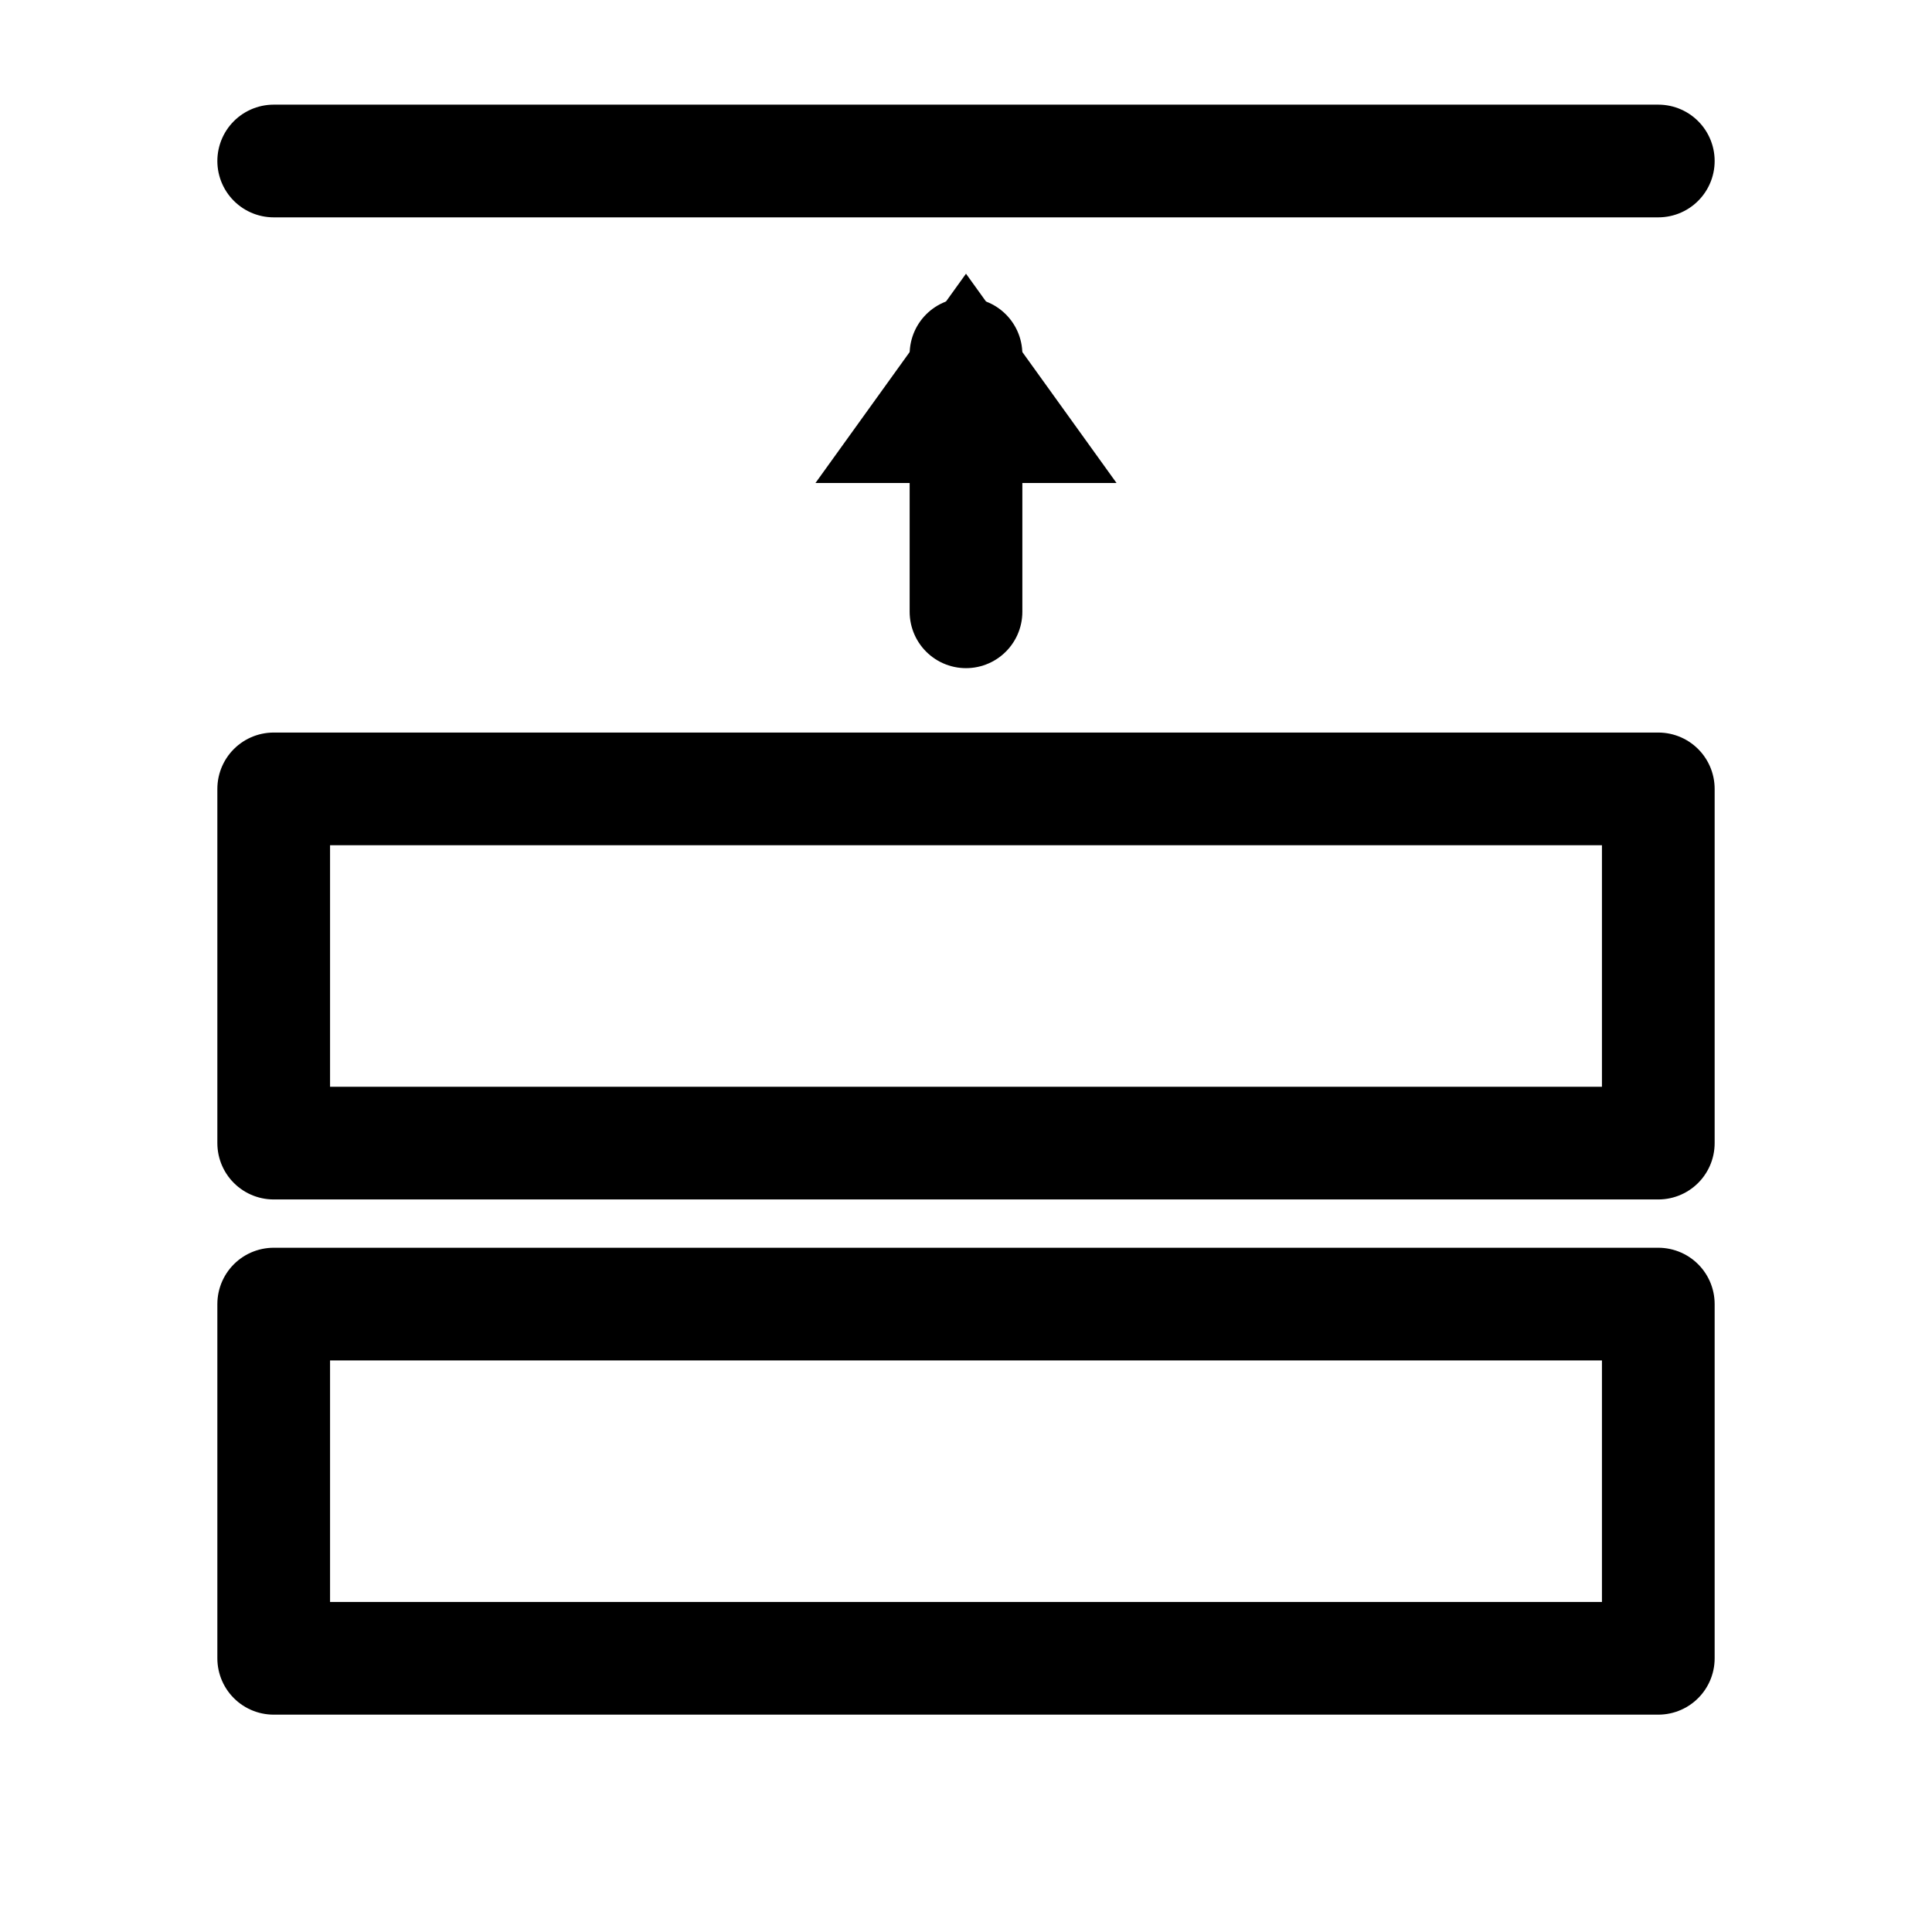
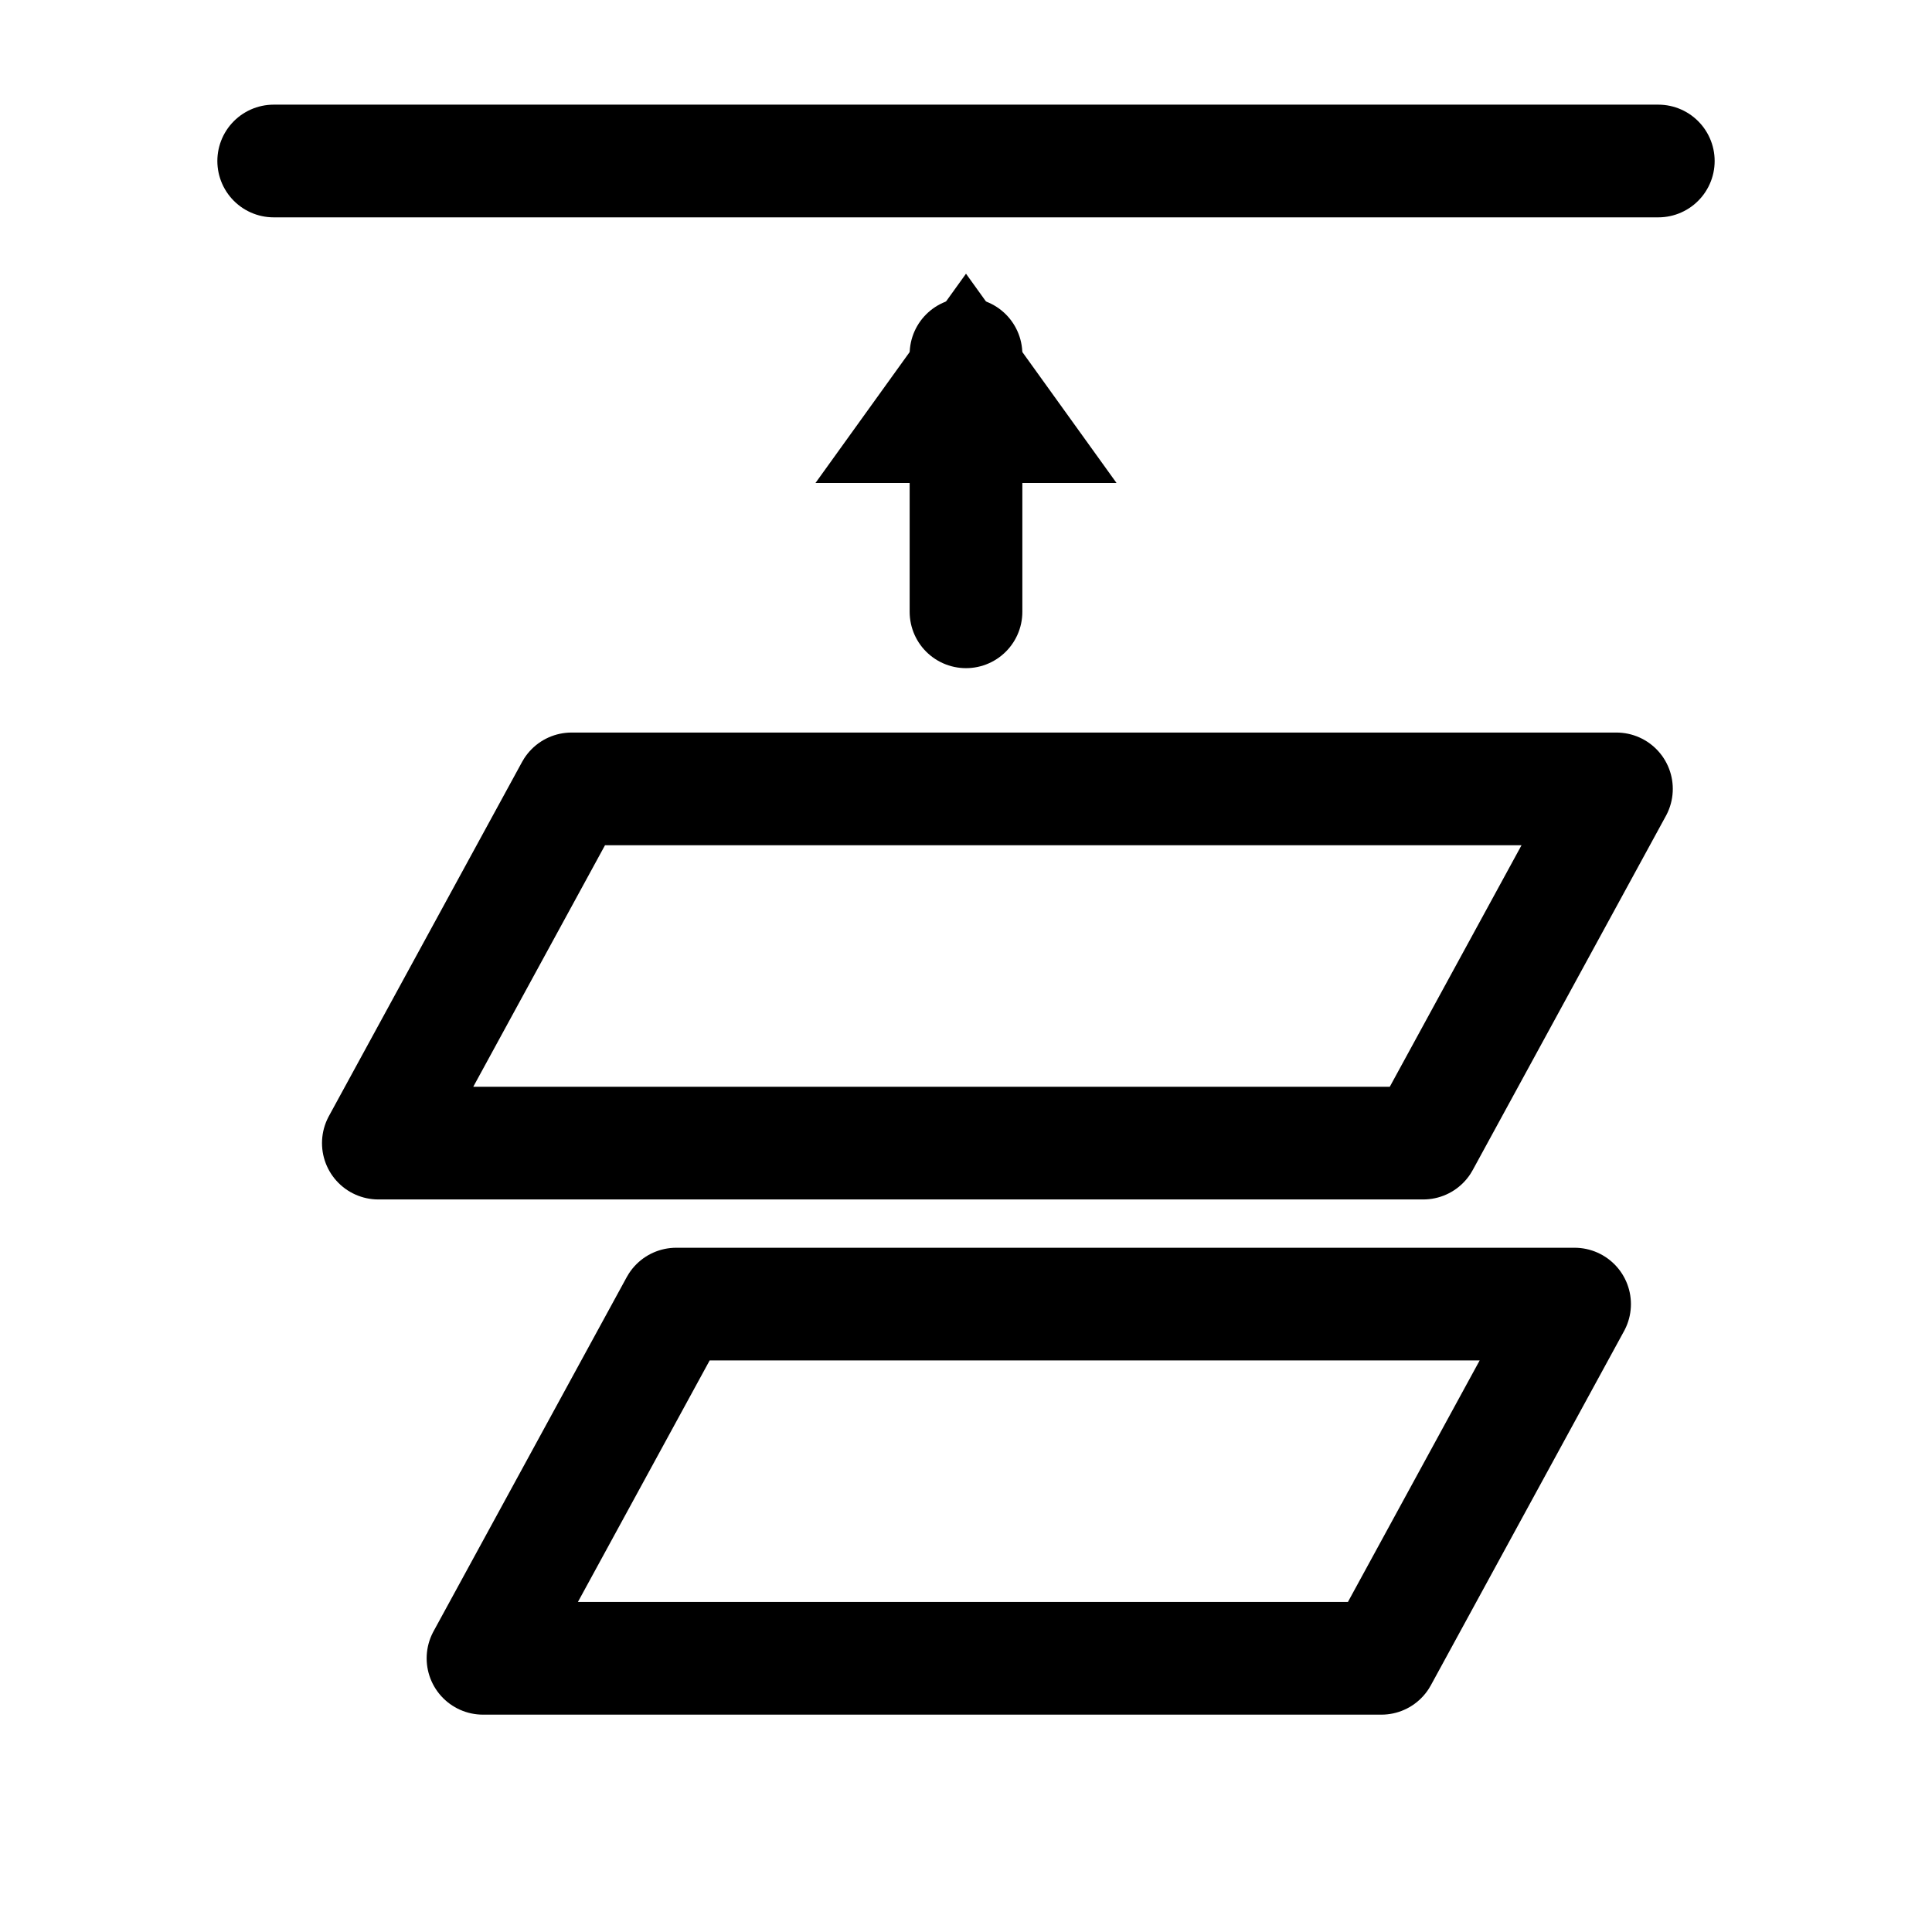
<svg xmlns="http://www.w3.org/2000/svg" viewBox="0 0 24 24" width="24" height="24" fill="none" stroke="currentColor" stroke-width="1.4" stroke-linecap="round" stroke-linejoin="round">
-   <path d="M3.4,9.8L20.6,9.8L20.6,14.2L3.4,14.2Z M3.4,16.2L20.6,16.2L20.6,20.6L3.4,20.6Z" />
+   <path d="M7.1,9.8L20.08,9.8L17.68,14.2L4.7,14.2Z M8.4,16.2L19.56,16.2L17.16,20.6L6,20.6Z" />
  <path d="M3.4,2L20.6,2" />
  <path d="M12,7.6L12,4.4" />
  <path d="M12,3.4L10.13,6L13.87,6Z" fill="currentColor" stroke="none" />
</svg>
